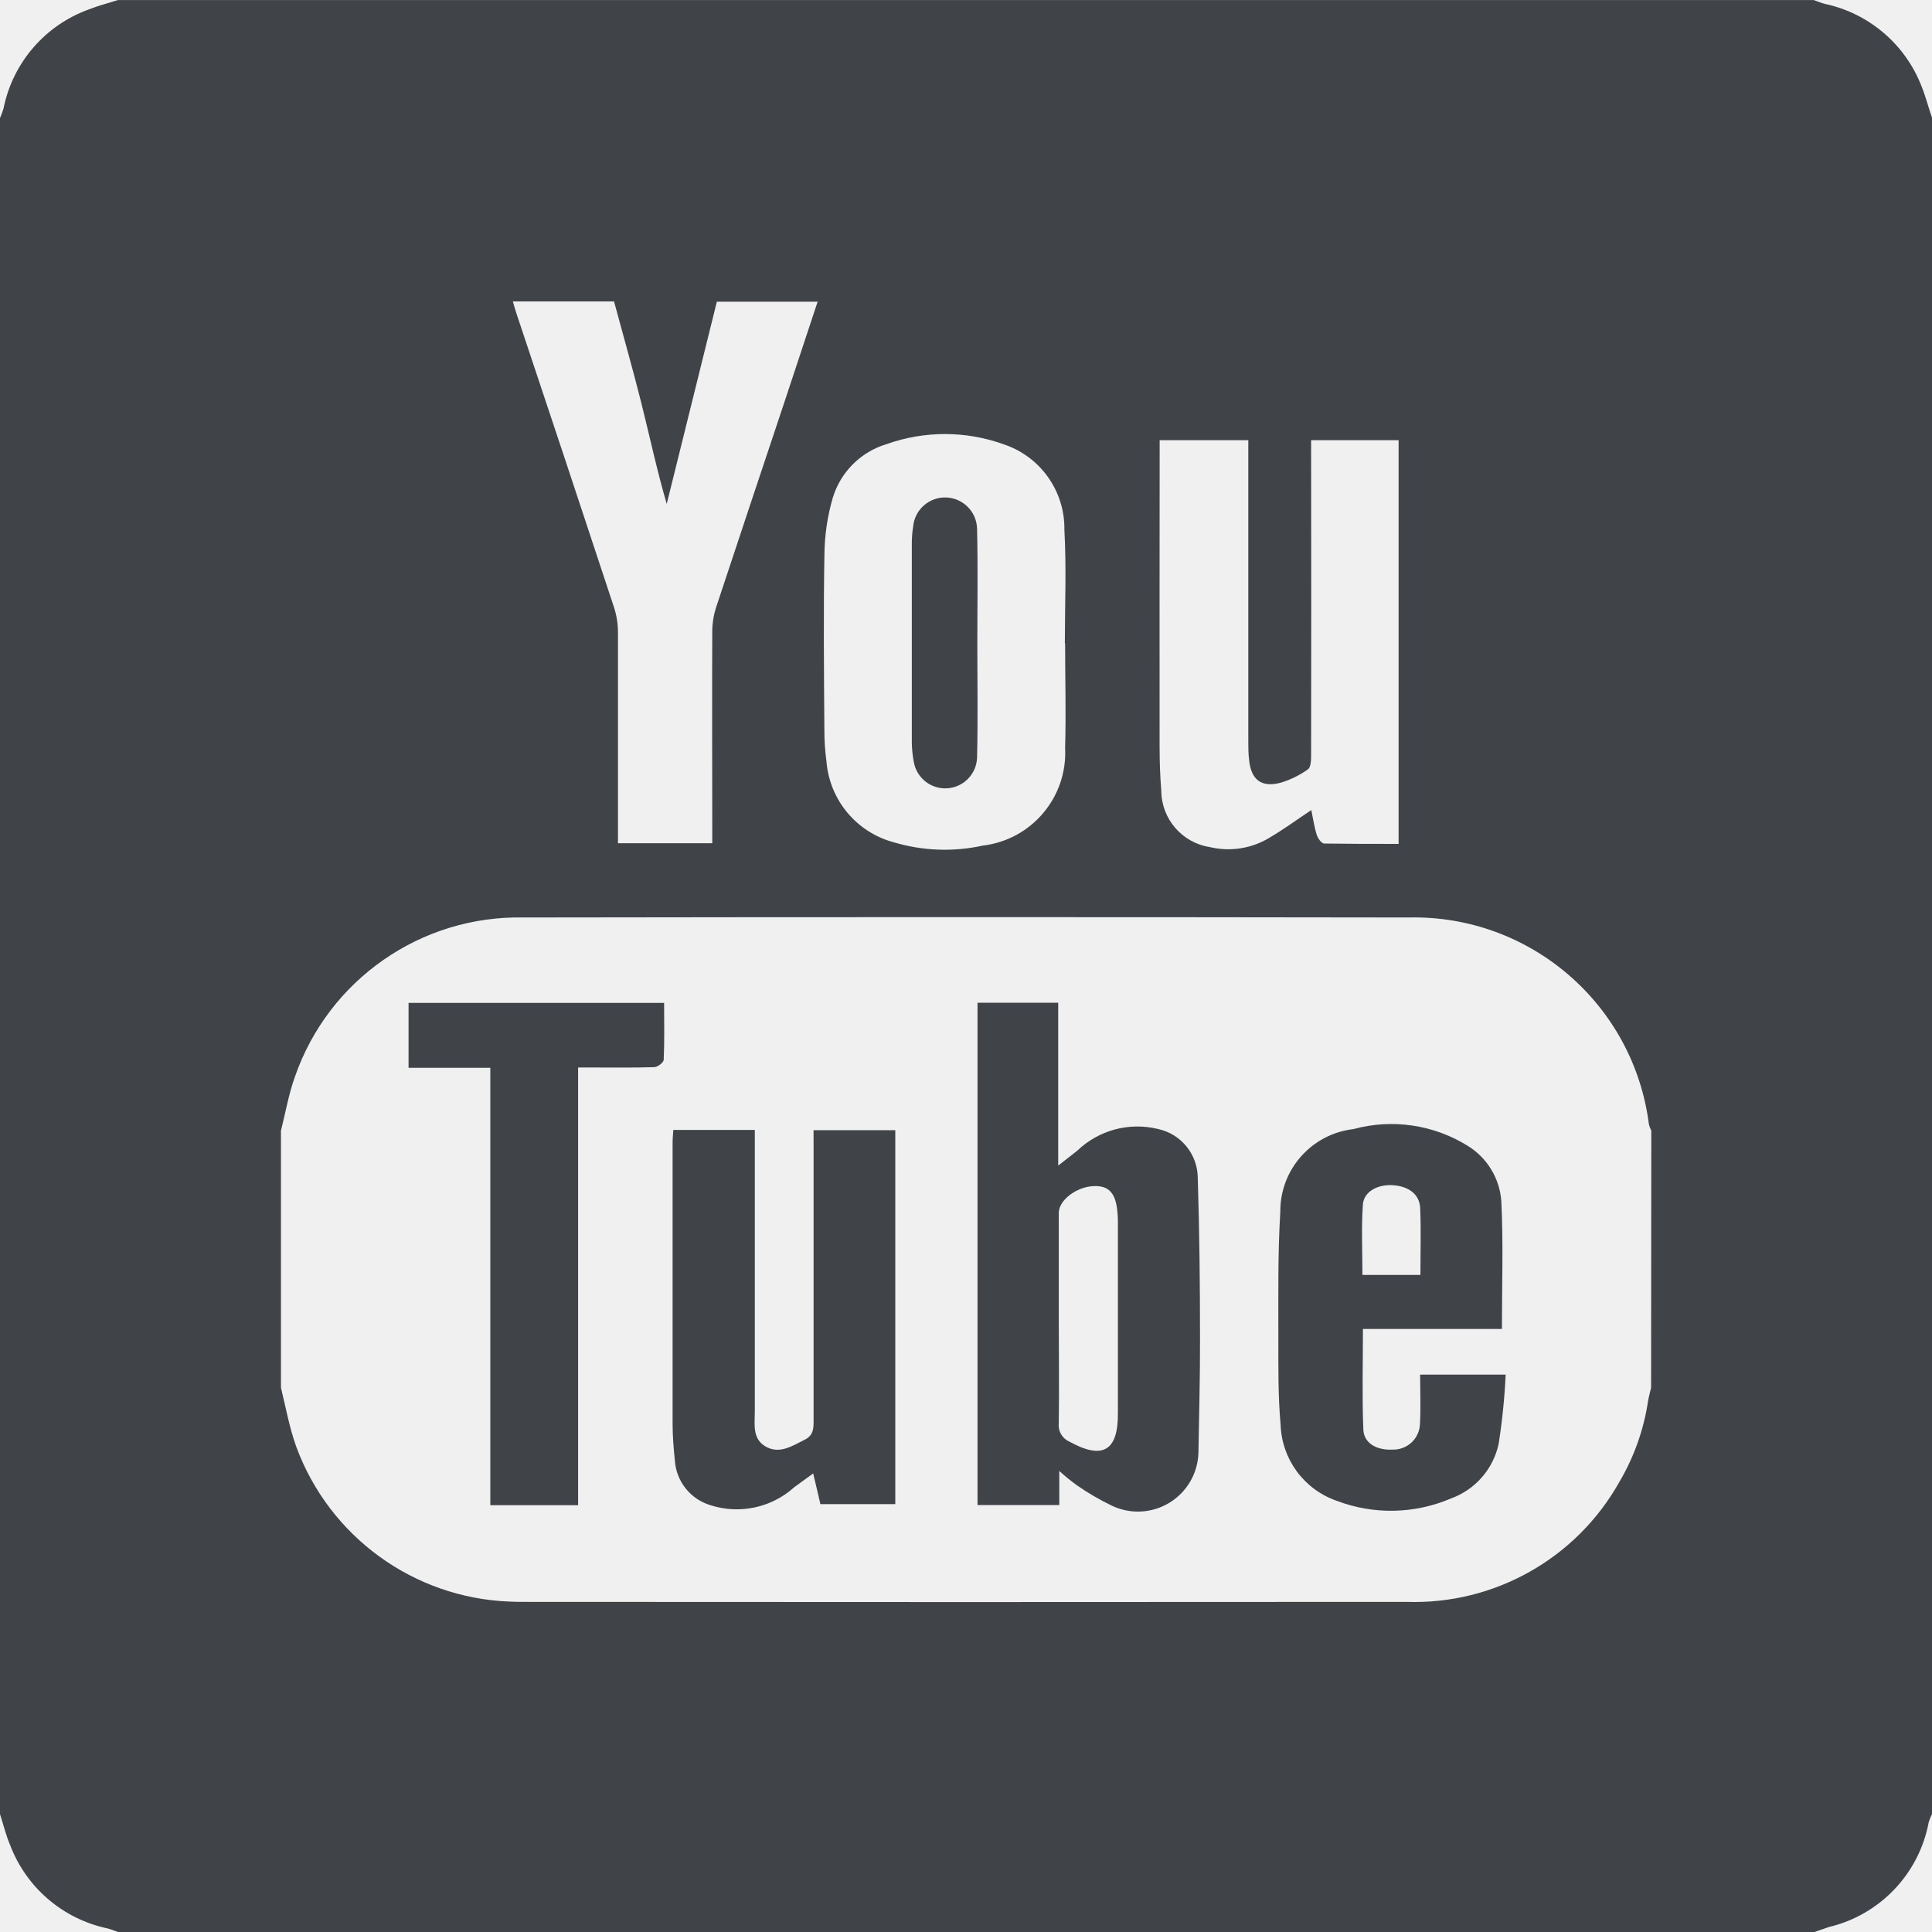
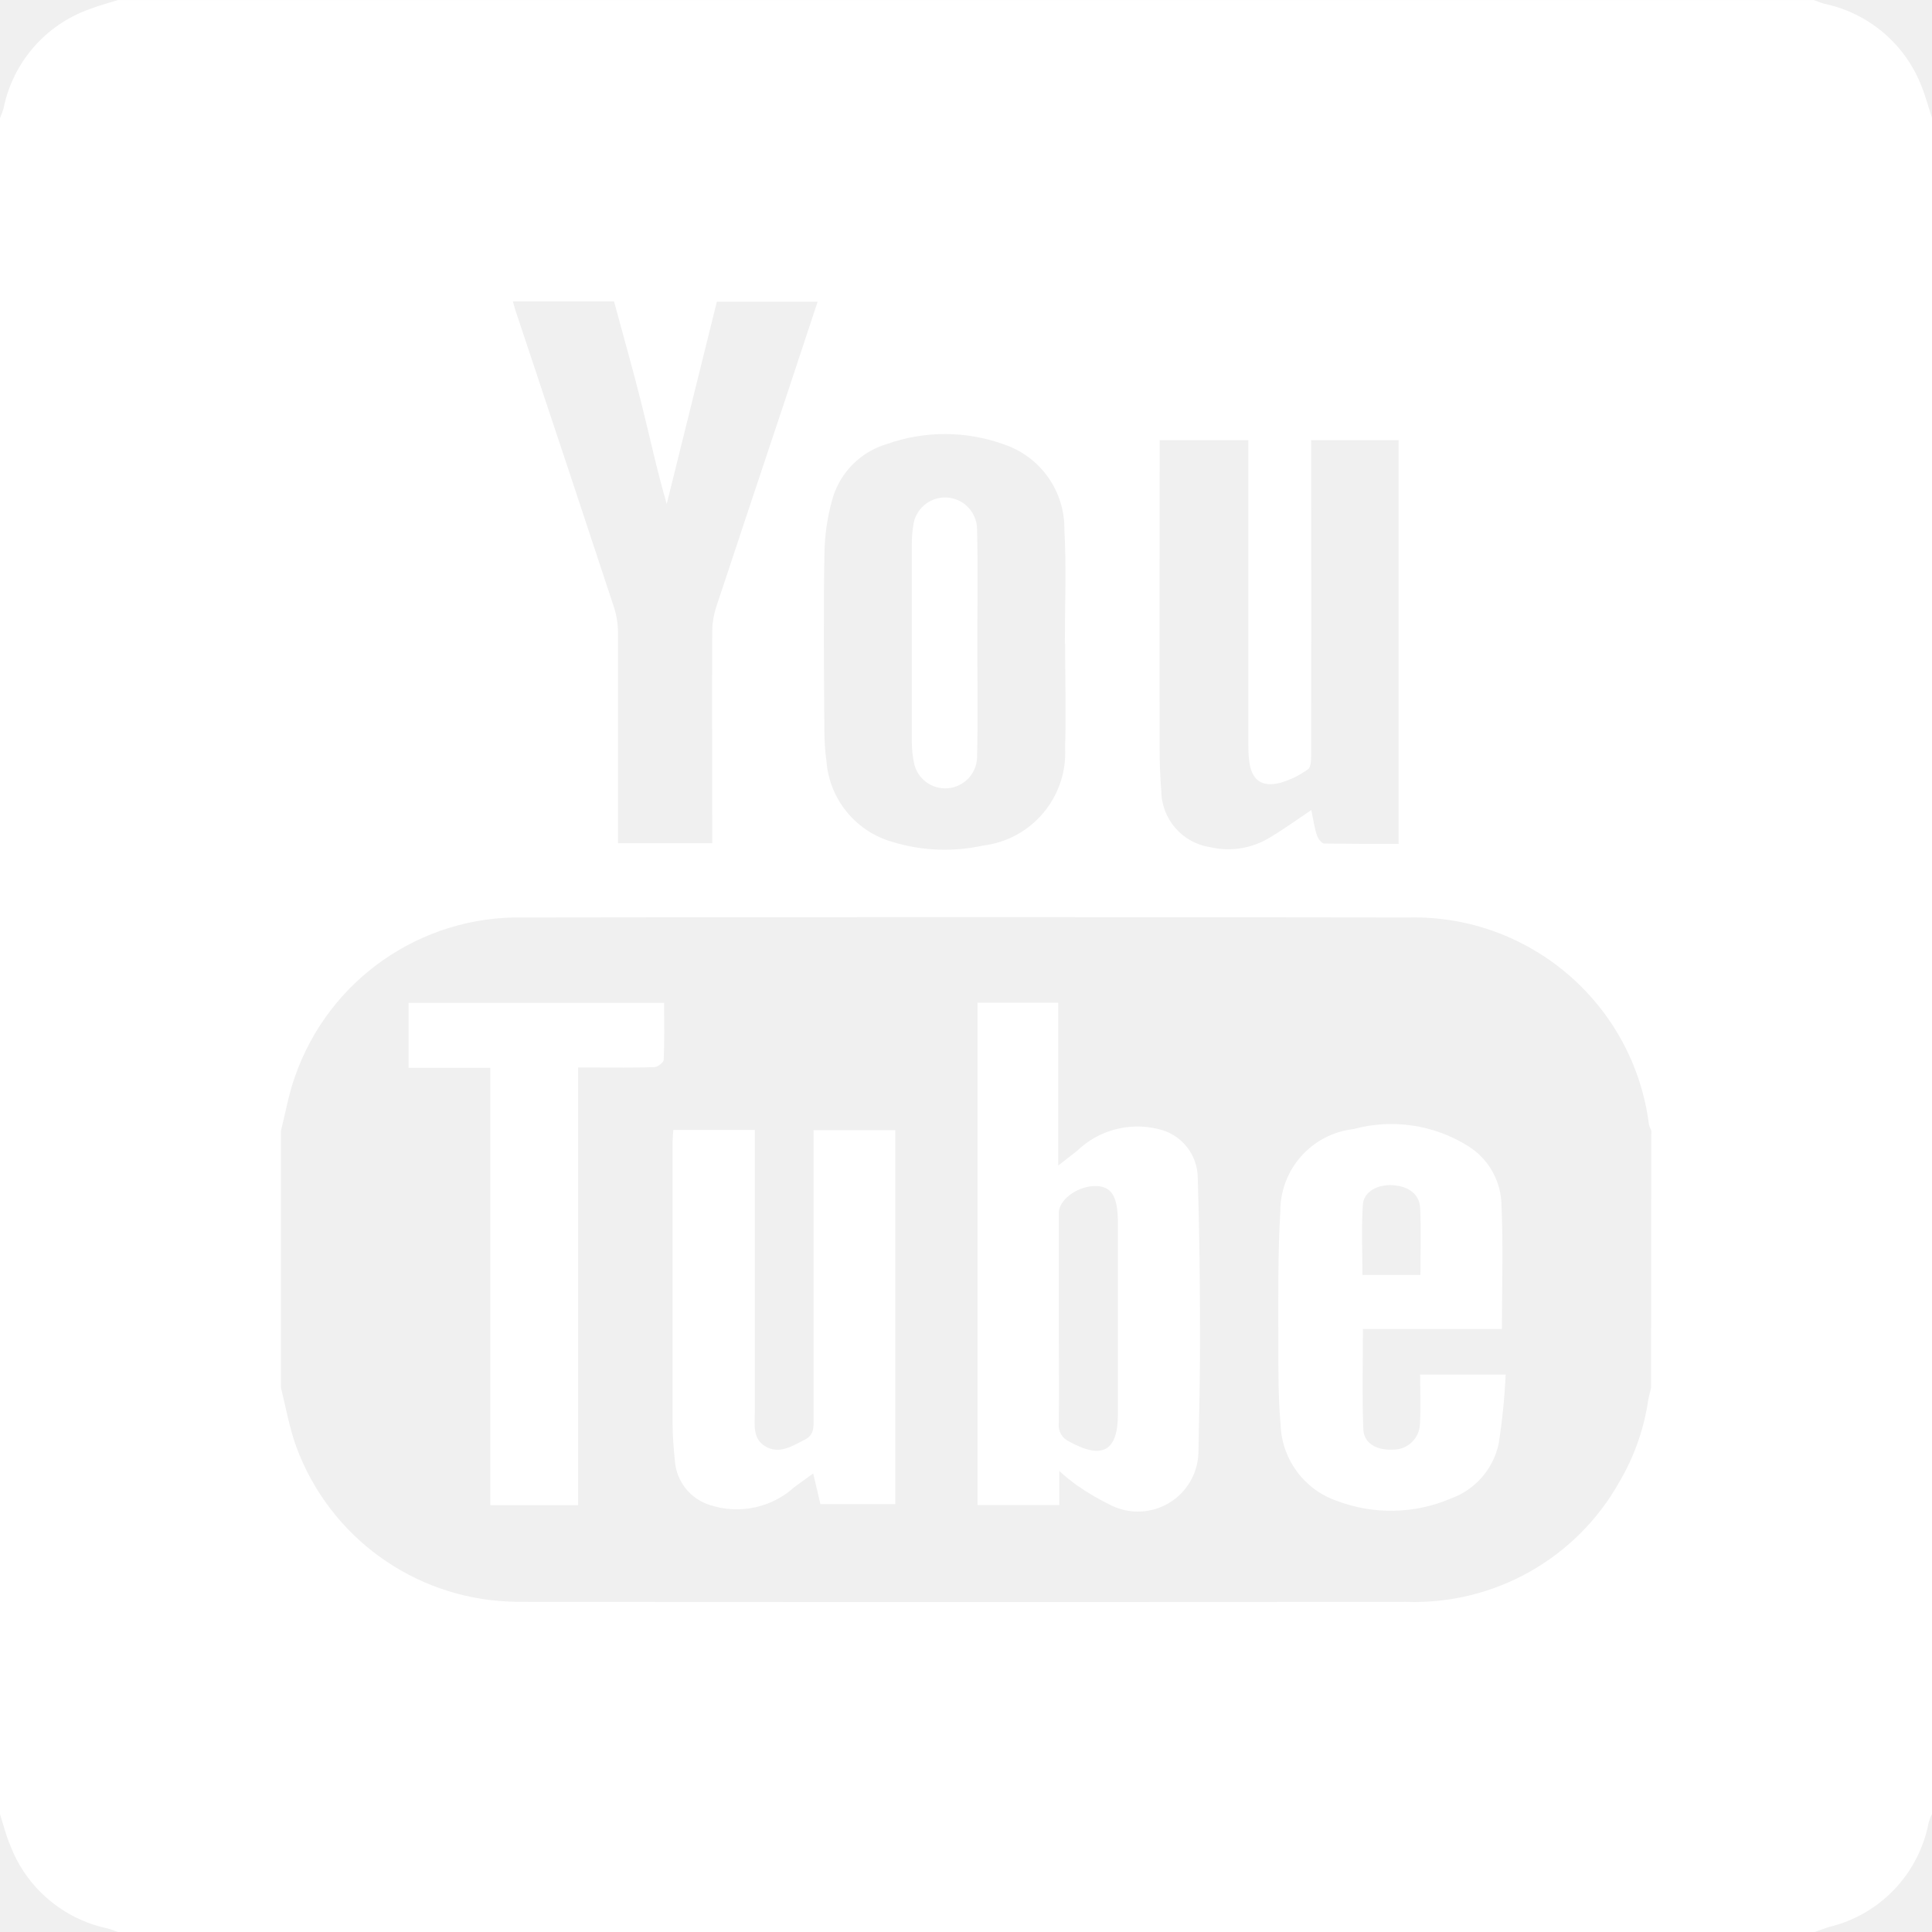
<svg xmlns="http://www.w3.org/2000/svg" width="37.803" height="37.807" viewBox="0 0 37.803 37.807">
-   <path d="M3021.764,5183.578v1.27h1.6v8.559h1.718v-8.565h.312c.393,0,.785.006,1.177-.007.066,0,.184-.091.186-.143.017-.363.008-.728.008-1.114Z" transform="translate(-3013.769 -5163.952)" fill="#404449" />
-   <path d="M3237.88,5186.006a1.7,1.7,0,0,0-1.583.427c-.107.082-.213.166-.37.289v-3.187h-1.579v9.83h1.6v-.667a4.022,4.022,0,0,0,.343.28,5.046,5.046,0,0,0,.686.4,1.185,1.185,0,0,0,1.694-1.034c.013-.749.033-1.5.031-2.246,0-1.043-.011-2.086-.044-3.129A.986.986,0,0,0,3237.88,5186.006Zm-1.733,6.118a.345.345,0,0,1-.209-.354c.01-.687,0-1.373,0-2.06s0-1.373,0-2.06c0-.249.341-.511.68-.526.278-.013.418.118.46.437a2.25,2.25,0,0,1,.017.292q0,1.86,0,3.718C3237.1,5192.31,3236.793,5192.482,3236.146,5192.124Z" transform="translate(-3215.219 -5163.913)" fill="#404449" />
-   <path d="M3209.117,4998.294a.624.624,0,0,0,1.236-.089c.018-.748.005-1.5.005-2.245h0c0-.748.013-1.5-.005-2.244a.627.627,0,0,0-1.251-.041,2.187,2.187,0,0,0-.026.345q0,1.939,0,3.877A2.192,2.192,0,0,0,3209.117,4998.294Z" transform="translate(-3191.233 -4983.372)" fill="#404449" />
-   <path d="M3123.075,5230.633q0,2.689,0,5.377c0,.152-.015.267-.176.348-.25.125-.5.292-.774.125-.252-.153-.2-.437-.2-.681q0-2.595,0-5.19v-.317h-1.595c-.005.091-.014.168-.014.247q0,2.755,0,5.511c0,.24.021.48.045.719a.979.979,0,0,0,.692.865,1.68,1.68,0,0,0,1.646-.353l.368-.267c.054.229.1.417.141.6h1.466V5230.3h-1.6Z" transform="translate(-3107.154 -5208.183)" fill="#404449" />
-   <path d="M2906.607,4808.7a2.616,2.616,0,0,0-1.9-1.625c-.073-.019-.143-.049-.214-.074H2871.31c-.188.059-.38.108-.563.18a2.605,2.605,0,0,0-1.678,1.942,1.765,1.765,0,0,1-.069.188V4842.5c.064.2.116.414.2.611a2.615,2.615,0,0,0,1.9,1.625c.073.018.143.049.215.074h33.183c.1-.032.192-.068.29-.1a2.6,2.6,0,0,0,1.955-2.052,1.035,1.035,0,0,1,.066-.163v-33.186C2906.738,4809.107,2906.687,4808.9,2906.607,4808.7Zm-14.914,7.236v-.322h1.735v.31q0,2.789,0,5.577c0,.122,0,.244.015.366.038.391.238.55.618.45a1.825,1.825,0,0,0,.534-.262c.054-.037.062-.168.062-.257q.005-2.931,0-5.864v-.32h1.712v7.9c-.486,0-.971,0-1.456-.007-.051,0-.124-.1-.145-.168-.049-.154-.072-.317-.107-.487-.283.189-.537.374-.805.533a1.554,1.554,0,0,1-1.183.191,1.123,1.123,0,0,1-.948-1.1c-.023-.286-.033-.575-.033-.863Q2891.69,4818.776,2891.693,4815.936Zm-6.56,1.908a4.12,4.12,0,0,1,.164-1.105,1.572,1.572,0,0,1,1.053-1.048,3.4,3.4,0,0,1,2.307.009,1.736,1.736,0,0,1,1.172,1.668c.041.739.009,1.482.009,2.223h.005c0,.681.02,1.362,0,2.041a1.83,1.83,0,0,1-1.614,1.916,3.479,3.479,0,0,1-1.734-.064,1.784,1.784,0,0,1-1.322-1.585,4.459,4.459,0,0,1-.041-.626C2885.124,4820.128,2885.113,4818.986,2885.133,4817.843Zm-4.117-4.945c.179.666.366,1.318.531,1.975s.306,1.322.5,1.988l.981-3.958H2885c-.227.685-.447,1.354-.669,2.022-.44,1.322-.884,2.644-1.32,3.966a1.515,1.515,0,0,0-.073.46c-.006,1.283,0,2.565,0,3.849v.3h-1.845v-.288c0-1.283,0-2.566,0-3.849a1.594,1.594,0,0,0-.079-.484q-.949-2.879-1.91-5.753c-.022-.066-.04-.132-.068-.228Zm20.294,21.257c-.019.084-.043.167-.058.252a4.4,4.4,0,0,1-.563,1.592,4.6,4.6,0,0,1-4.165,2.347q-8.622.007-17.245,0c-.1,0-.21,0-.314-.006a4.638,4.638,0,0,1-4.167-3.029c-.135-.374-.205-.77-.3-1.157v-5.028c.089-.353.151-.715.273-1.056a4.638,4.638,0,0,1,4.482-3.117q8.654-.013,17.306,0a4.636,4.636,0,0,1,4.709,4.053.59.59,0,0,0,.046.118Z" transform="translate(-2869 -4807)" fill="#404449" />
-   <path d="M3349.607,5234.123a.52.52,0,0,1-.53.5c-.315.017-.567-.123-.578-.393-.026-.646-.008-1.293-.008-1.968h2.72c0-.866.029-1.686-.012-2.5a1.384,1.384,0,0,0-.657-1.083,2.825,2.825,0,0,0-2.237-.328,1.617,1.617,0,0,0-1.431,1.618c-.05.827-.037,1.657-.038,2.486,0,.561-.006,1.125.044,1.683a1.634,1.634,0,0,0,1.092,1.485,2.985,2.985,0,0,0,2.242-.044,1.464,1.464,0,0,0,.932-1.064,12.319,12.319,0,0,0,.138-1.36h-1.674C3349.611,5233.485,3349.624,5233.8,3349.607,5234.123Zm-1.117-4.294c.017-.252.286-.4.587-.38s.522.171.534.448c.019.424.005.851.005,1.307h-1.135C3348.481,5230.742,3348.459,5230.284,3348.49,5229.829Z" transform="translate(-3321.82 -5206.256)" fill="#404449" />
+   <path fill="#fff" d="M3021.764,5183.578v1.27h1.6v8.559h1.718v-8.565h.312c.393,0,.785.006,1.177-.007.066,0,.184-.091.186-.143.017-.363.008-.728.008-1.114Z" transform="translate(-3013.769 -5163.952)" />
+   <path fill="#fff" d="M3237.88,5186.006a1.7,1.7,0,0,0-1.583.427c-.107.082-.213.166-.37.289v-3.187h-1.579v9.83h1.6v-.667a4.022,4.022,0,0,0,.343.28,5.046,5.046,0,0,0,.686.4,1.185,1.185,0,0,0,1.694-1.034c.013-.749.033-1.5.031-2.246,0-1.043-.011-2.086-.044-3.129A.986.986,0,0,0,3237.88,5186.006Zm-1.733,6.118a.345.345,0,0,1-.209-.354c.01-.687,0-1.373,0-2.06s0-1.373,0-2.06c0-.249.341-.511.68-.526.278-.013.418.118.46.437a2.25,2.25,0,0,1,.017.292q0,1.86,0,3.718C3237.1,5192.31,3236.793,5192.482,3236.146,5192.124Z" transform="translate(-3215.219 -5163.913)" />
+   <path fill="#fff" d="M3209.117,4998.294a.624.624,0,0,0,1.236-.089c.018-.748.005-1.5.005-2.245h0c0-.748.013-1.5-.005-2.244a.627.627,0,0,0-1.251-.041,2.187,2.187,0,0,0-.026.345q0,1.939,0,3.877A2.192,2.192,0,0,0,3209.117,4998.294Z" transform="translate(-3191.233 -4983.372)" />
+   <path fill="#fff" d="M3123.075,5230.633q0,2.689,0,5.377c0,.152-.015.267-.176.348-.25.125-.5.292-.774.125-.252-.153-.2-.437-.2-.681q0-2.595,0-5.19v-.317h-1.595c-.005.091-.014.168-.014.247q0,2.755,0,5.511c0,.24.021.48.045.719a.979.979,0,0,0,.692.865,1.68,1.68,0,0,0,1.646-.353l.368-.267c.054.229.1.417.141.6h1.466V5230.3h-1.6Z" transform="translate(-3107.154 -5208.183)" />
+   <path fill="#fff" d="M2906.607,4808.7a2.616,2.616,0,0,0-1.9-1.625c-.073-.019-.143-.049-.214-.074H2871.31c-.188.059-.38.108-.563.18a2.605,2.605,0,0,0-1.678,1.942,1.765,1.765,0,0,1-.069.188V4842.5c.064.2.116.414.2.611a2.615,2.615,0,0,0,1.9,1.625c.073.018.143.049.215.074h33.183c.1-.032.192-.068.29-.1a2.6,2.6,0,0,0,1.955-2.052,1.035,1.035,0,0,1,.066-.163v-33.186C2906.738,4809.107,2906.687,4808.9,2906.607,4808.7Zm-14.914,7.236v-.322h1.735v.31q0,2.789,0,5.577c0,.122,0,.244.015.366.038.391.238.55.618.45a1.825,1.825,0,0,0,.534-.262c.054-.037.062-.168.062-.257q.005-2.931,0-5.864v-.32h1.712v7.9c-.486,0-.971,0-1.456-.007-.051,0-.124-.1-.145-.168-.049-.154-.072-.317-.107-.487-.283.189-.537.374-.805.533a1.554,1.554,0,0,1-1.183.191,1.123,1.123,0,0,1-.948-1.1c-.023-.286-.033-.575-.033-.863Q2891.69,4818.776,2891.693,4815.936Zm-6.56,1.908a4.12,4.12,0,0,1,.164-1.105,1.572,1.572,0,0,1,1.053-1.048,3.4,3.4,0,0,1,2.307.009,1.736,1.736,0,0,1,1.172,1.668c.041.739.009,1.482.009,2.223h.005c0,.681.02,1.362,0,2.041a1.83,1.83,0,0,1-1.614,1.916,3.479,3.479,0,0,1-1.734-.064,1.784,1.784,0,0,1-1.322-1.585,4.459,4.459,0,0,1-.041-.626C2885.124,4820.128,2885.113,4818.986,2885.133,4817.843Zm-4.117-4.945c.179.666.366,1.318.531,1.975s.306,1.322.5,1.988l.981-3.958H2885c-.227.685-.447,1.354-.669,2.022-.44,1.322-.884,2.644-1.32,3.966a1.515,1.515,0,0,0-.073.46c-.006,1.283,0,2.565,0,3.849v.3h-1.845v-.288c0-1.283,0-2.566,0-3.849a1.594,1.594,0,0,0-.079-.484q-.949-2.879-1.91-5.753c-.022-.066-.04-.132-.068-.228Zm20.294,21.257c-.019.084-.043.167-.058.252a4.4,4.4,0,0,1-.563,1.592,4.6,4.6,0,0,1-4.165,2.347q-8.622.007-17.245,0c-.1,0-.21,0-.314-.006a4.638,4.638,0,0,1-4.167-3.029c-.135-.374-.205-.77-.3-1.157v-5.028c.089-.353.151-.715.273-1.056a4.638,4.638,0,0,1,4.482-3.117q8.654-.013,17.306,0a4.636,4.636,0,0,1,4.709,4.053.59.59,0,0,0,.046.118Z" transform="translate(-2869 -4807)" />
+   <path fill="#fff" d="M3349.607,5234.123a.52.52,0,0,1-.53.5c-.315.017-.567-.123-.578-.393-.026-.646-.008-1.293-.008-1.968h2.72c0-.866.029-1.686-.012-2.5a1.384,1.384,0,0,0-.657-1.083,2.825,2.825,0,0,0-2.237-.328,1.617,1.617,0,0,0-1.431,1.618c-.05.827-.037,1.657-.038,2.486,0,.561-.006,1.125.044,1.683a1.634,1.634,0,0,0,1.092,1.485,2.985,2.985,0,0,0,2.242-.044,1.464,1.464,0,0,0,.932-1.064,12.319,12.319,0,0,0,.138-1.36h-1.674C3349.611,5233.485,3349.624,5233.8,3349.607,5234.123Zm-1.117-4.294c.017-.252.286-.4.587-.38s.522.171.534.448c.019.424.005.851.005,1.307h-1.135C3348.481,5230.742,3348.459,5230.284,3348.49,5229.829Z" transform="translate(-3321.82 -5206.256)" />
</svg>
